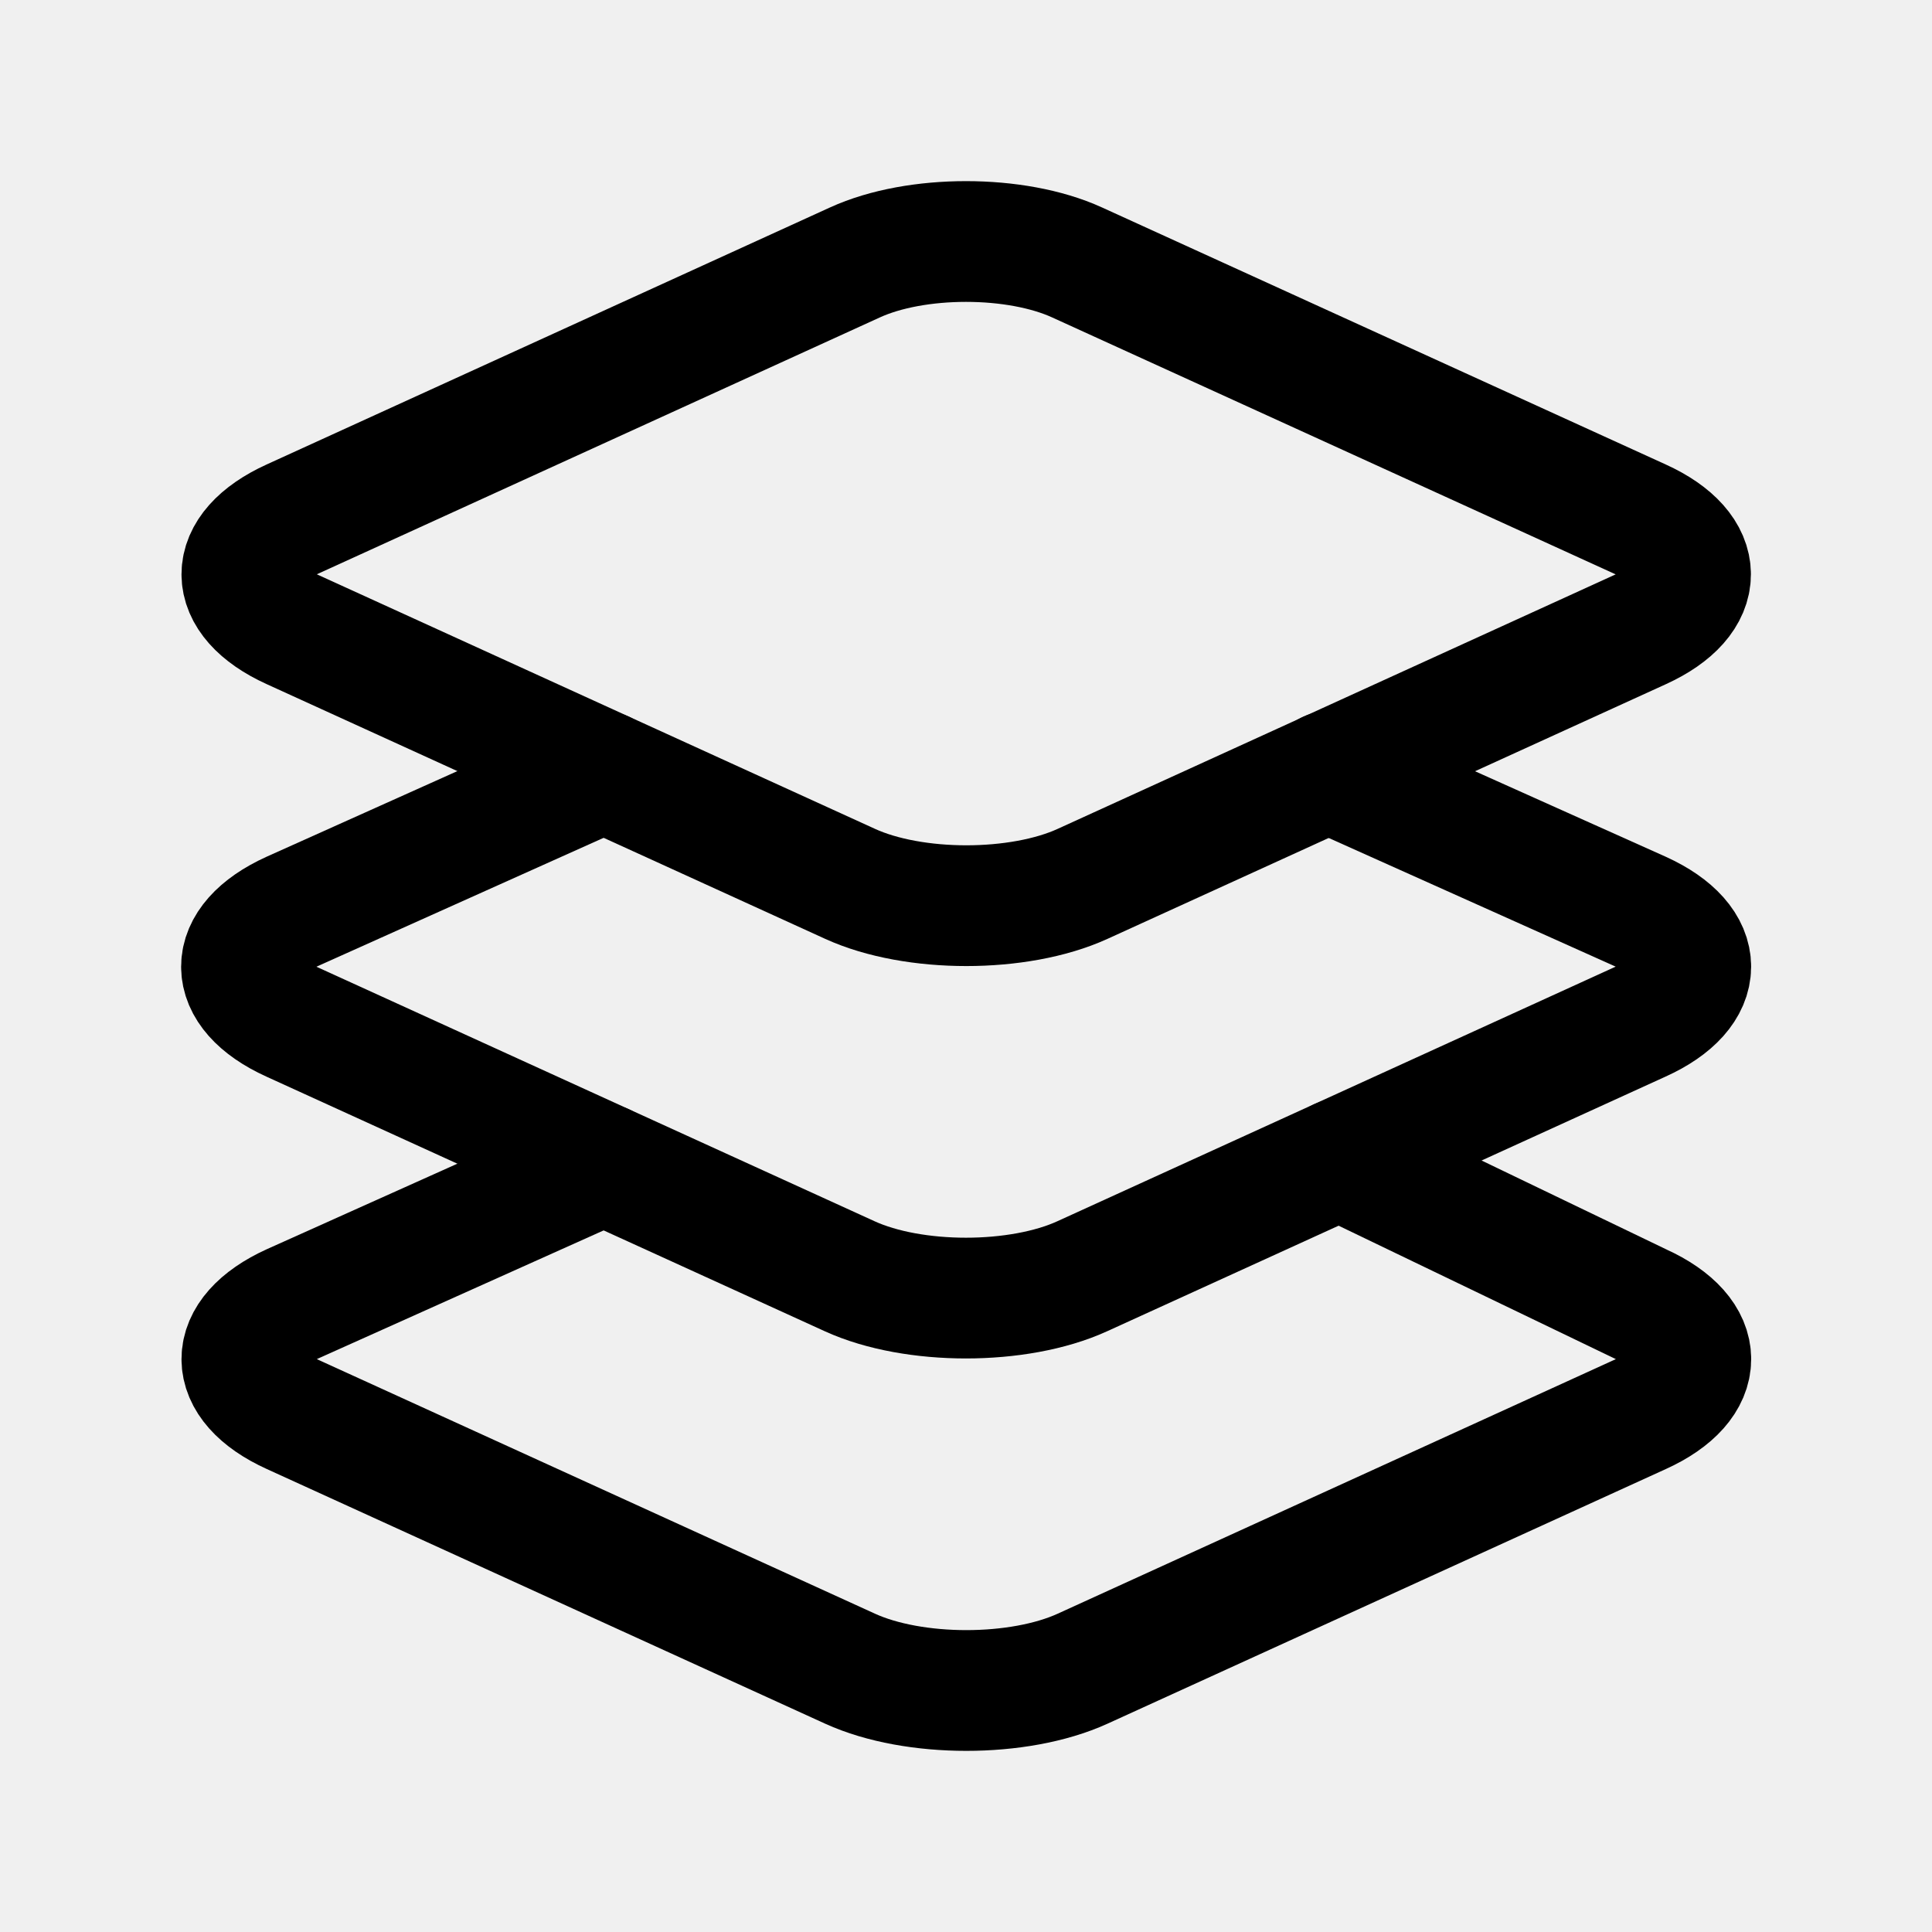
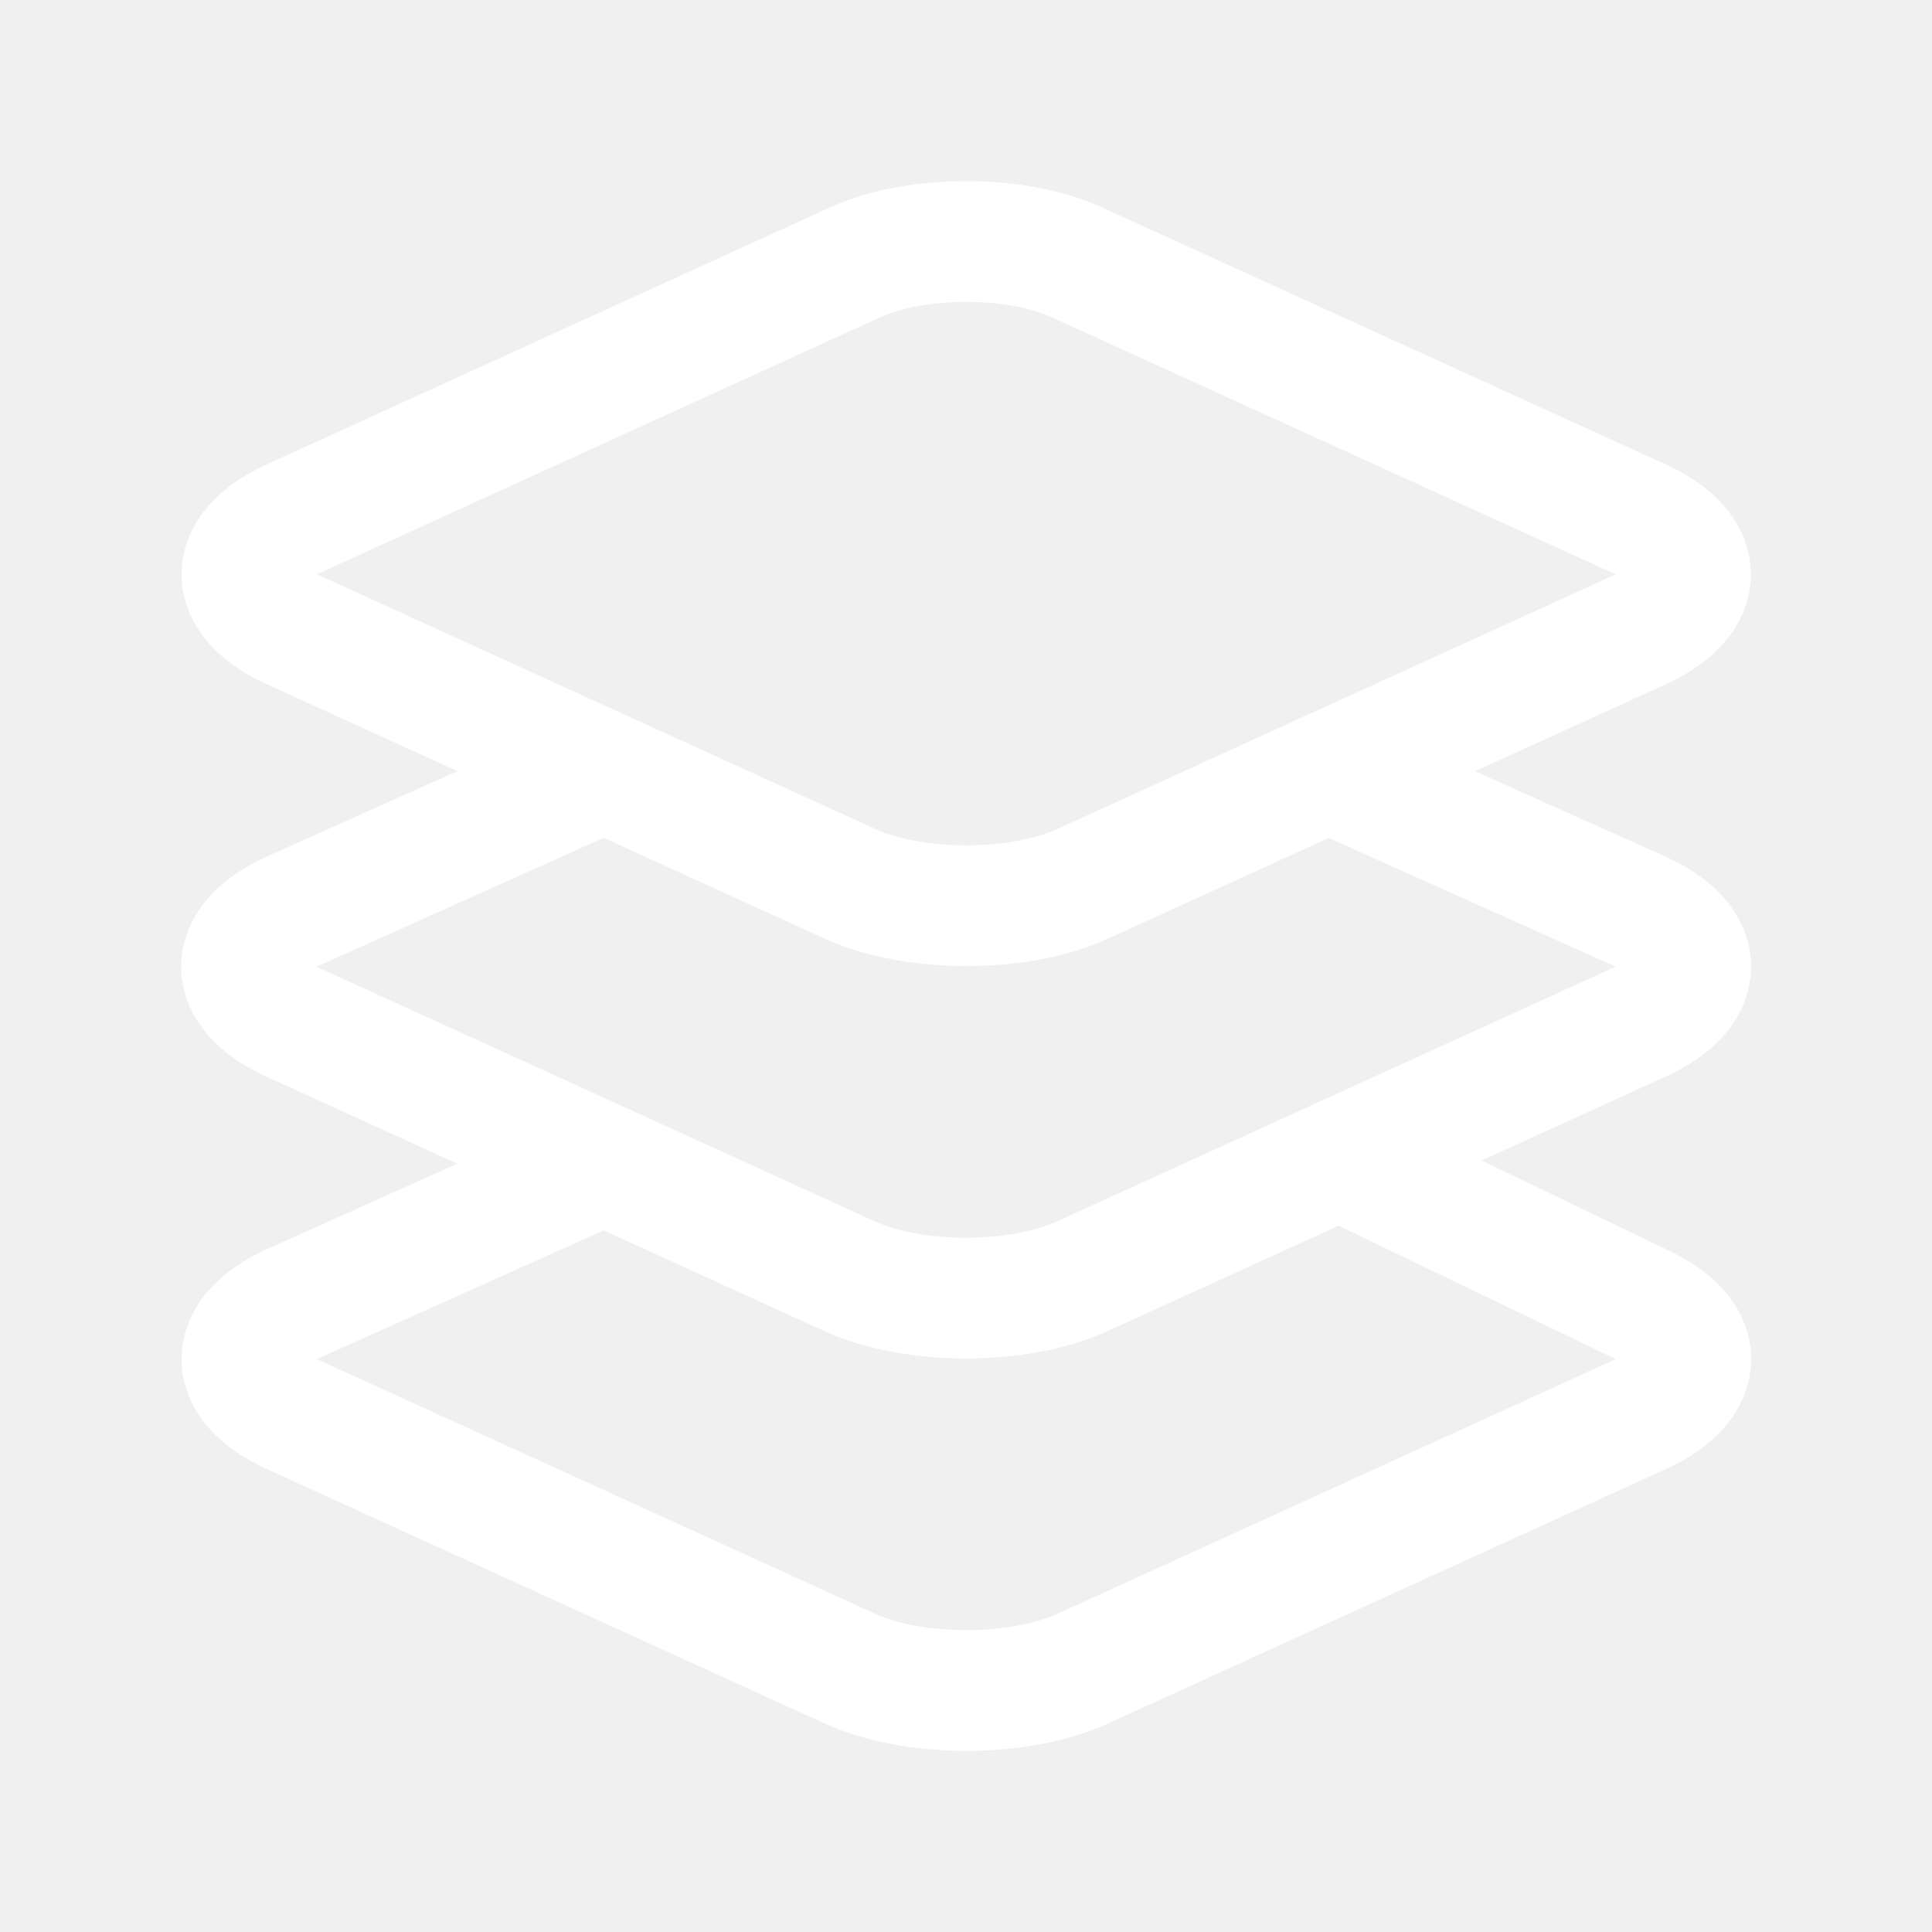
<svg xmlns="http://www.w3.org/2000/svg" class="ionicon" viewBox="0 0 512 512">
-   <path d="M434.8 137.65l-149.36-68.1c-16.19-7.4-42.69-7.4-58.88 0L77.3 137.65c-17.6 8-17.6 21.09 0 29.09l148 67.5c16.89 7.7 44.69 7.7 61.58 0l148-67.5c17.52-8 17.52-21.1-.08-29.09zM160 308.52l-82.7 37.11c-17.6 8-17.6 21.1 0 29.1l148 67.5c16.89 7.69 44.69 7.69 61.58 0l148-67.5c17.6-8 17.6-21.1 0-29.1l-79.94-38.47" fill="none" stroke="currentColor" stroke-linecap="round" stroke-linejoin="round" stroke-width="32" />
-   <path d="M160 204.48l-82.8 37.16c-17.6 8-17.6 21.1 0 29.1l148 67.49c16.89 7.7 44.69 7.7 61.58 0l148-67.49c17.7-8 17.7-21.1.1-29.1L352 204.48" fill="none" stroke="currentColor" stroke-linecap="round" stroke-linejoin="round" stroke-width="32" />
+   <path d="M434.8 137.65l-149.36-68.1c-16.19-7.4-42.69-7.4-58.88 0L77.3 137.65c-17.6 8-17.6 21.09 0 29.09l148 67.5c16.89 7.7 44.69 7.7 61.58 0l148-67.5c17.52-8 17.52-21.1-.08-29.09zM160 308.52l-82.7 37.11c-17.6 8-17.6 21.1 0 29.1l148 67.5c16.89 7.69 44.69 7.69 61.58 0l148-67.5c17.6-8 17.6-21.1 0-29.1l-79.94-38.47" fill="none" stroke="#FFFFFF" stroke-linecap="round" stroke-linejoin="round" stroke-width="32" />
+   <path d="M160 204.48l-82.8 37.16c-17.6 8-17.6 21.1 0 29.1l148 67.49c16.89 7.7 44.69 7.7 61.58 0l148-67.49c17.7-8 17.7-21.1.1-29.1L352 204.48" fill="none" stroke="#FFFFFF" stroke-linecap="round" stroke-linejoin="round" stroke-width="32" />
</svg>
